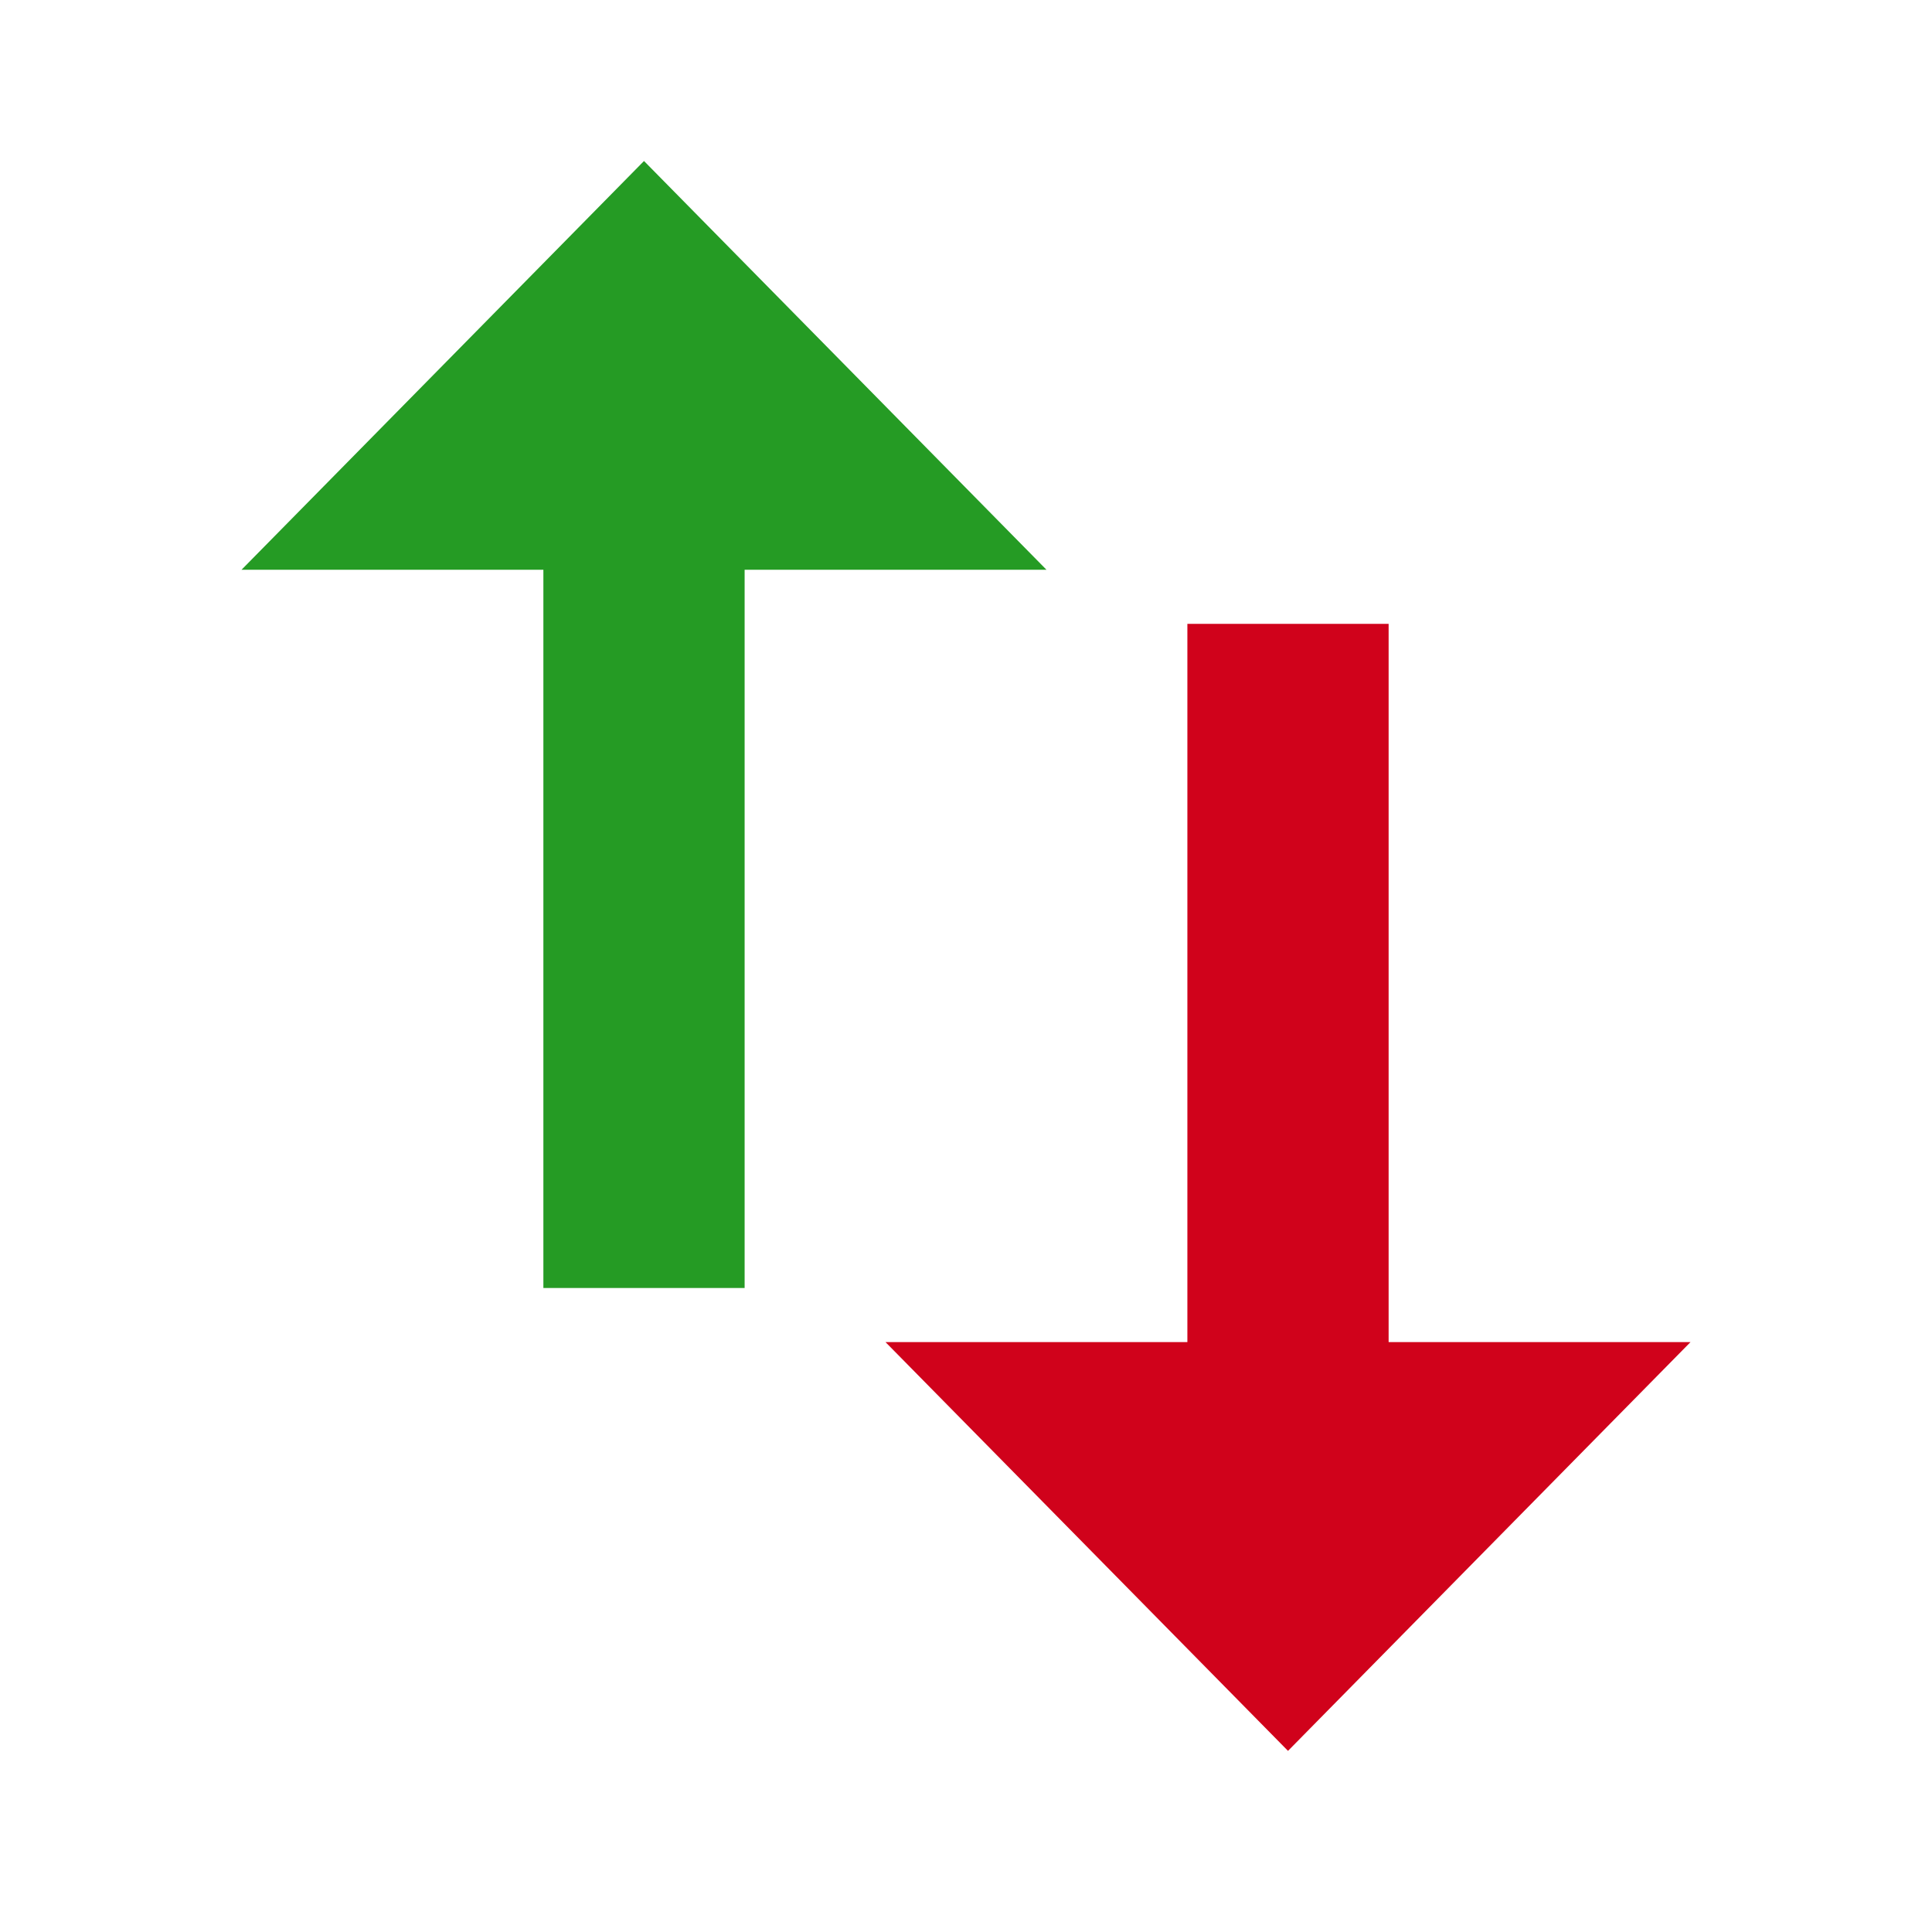
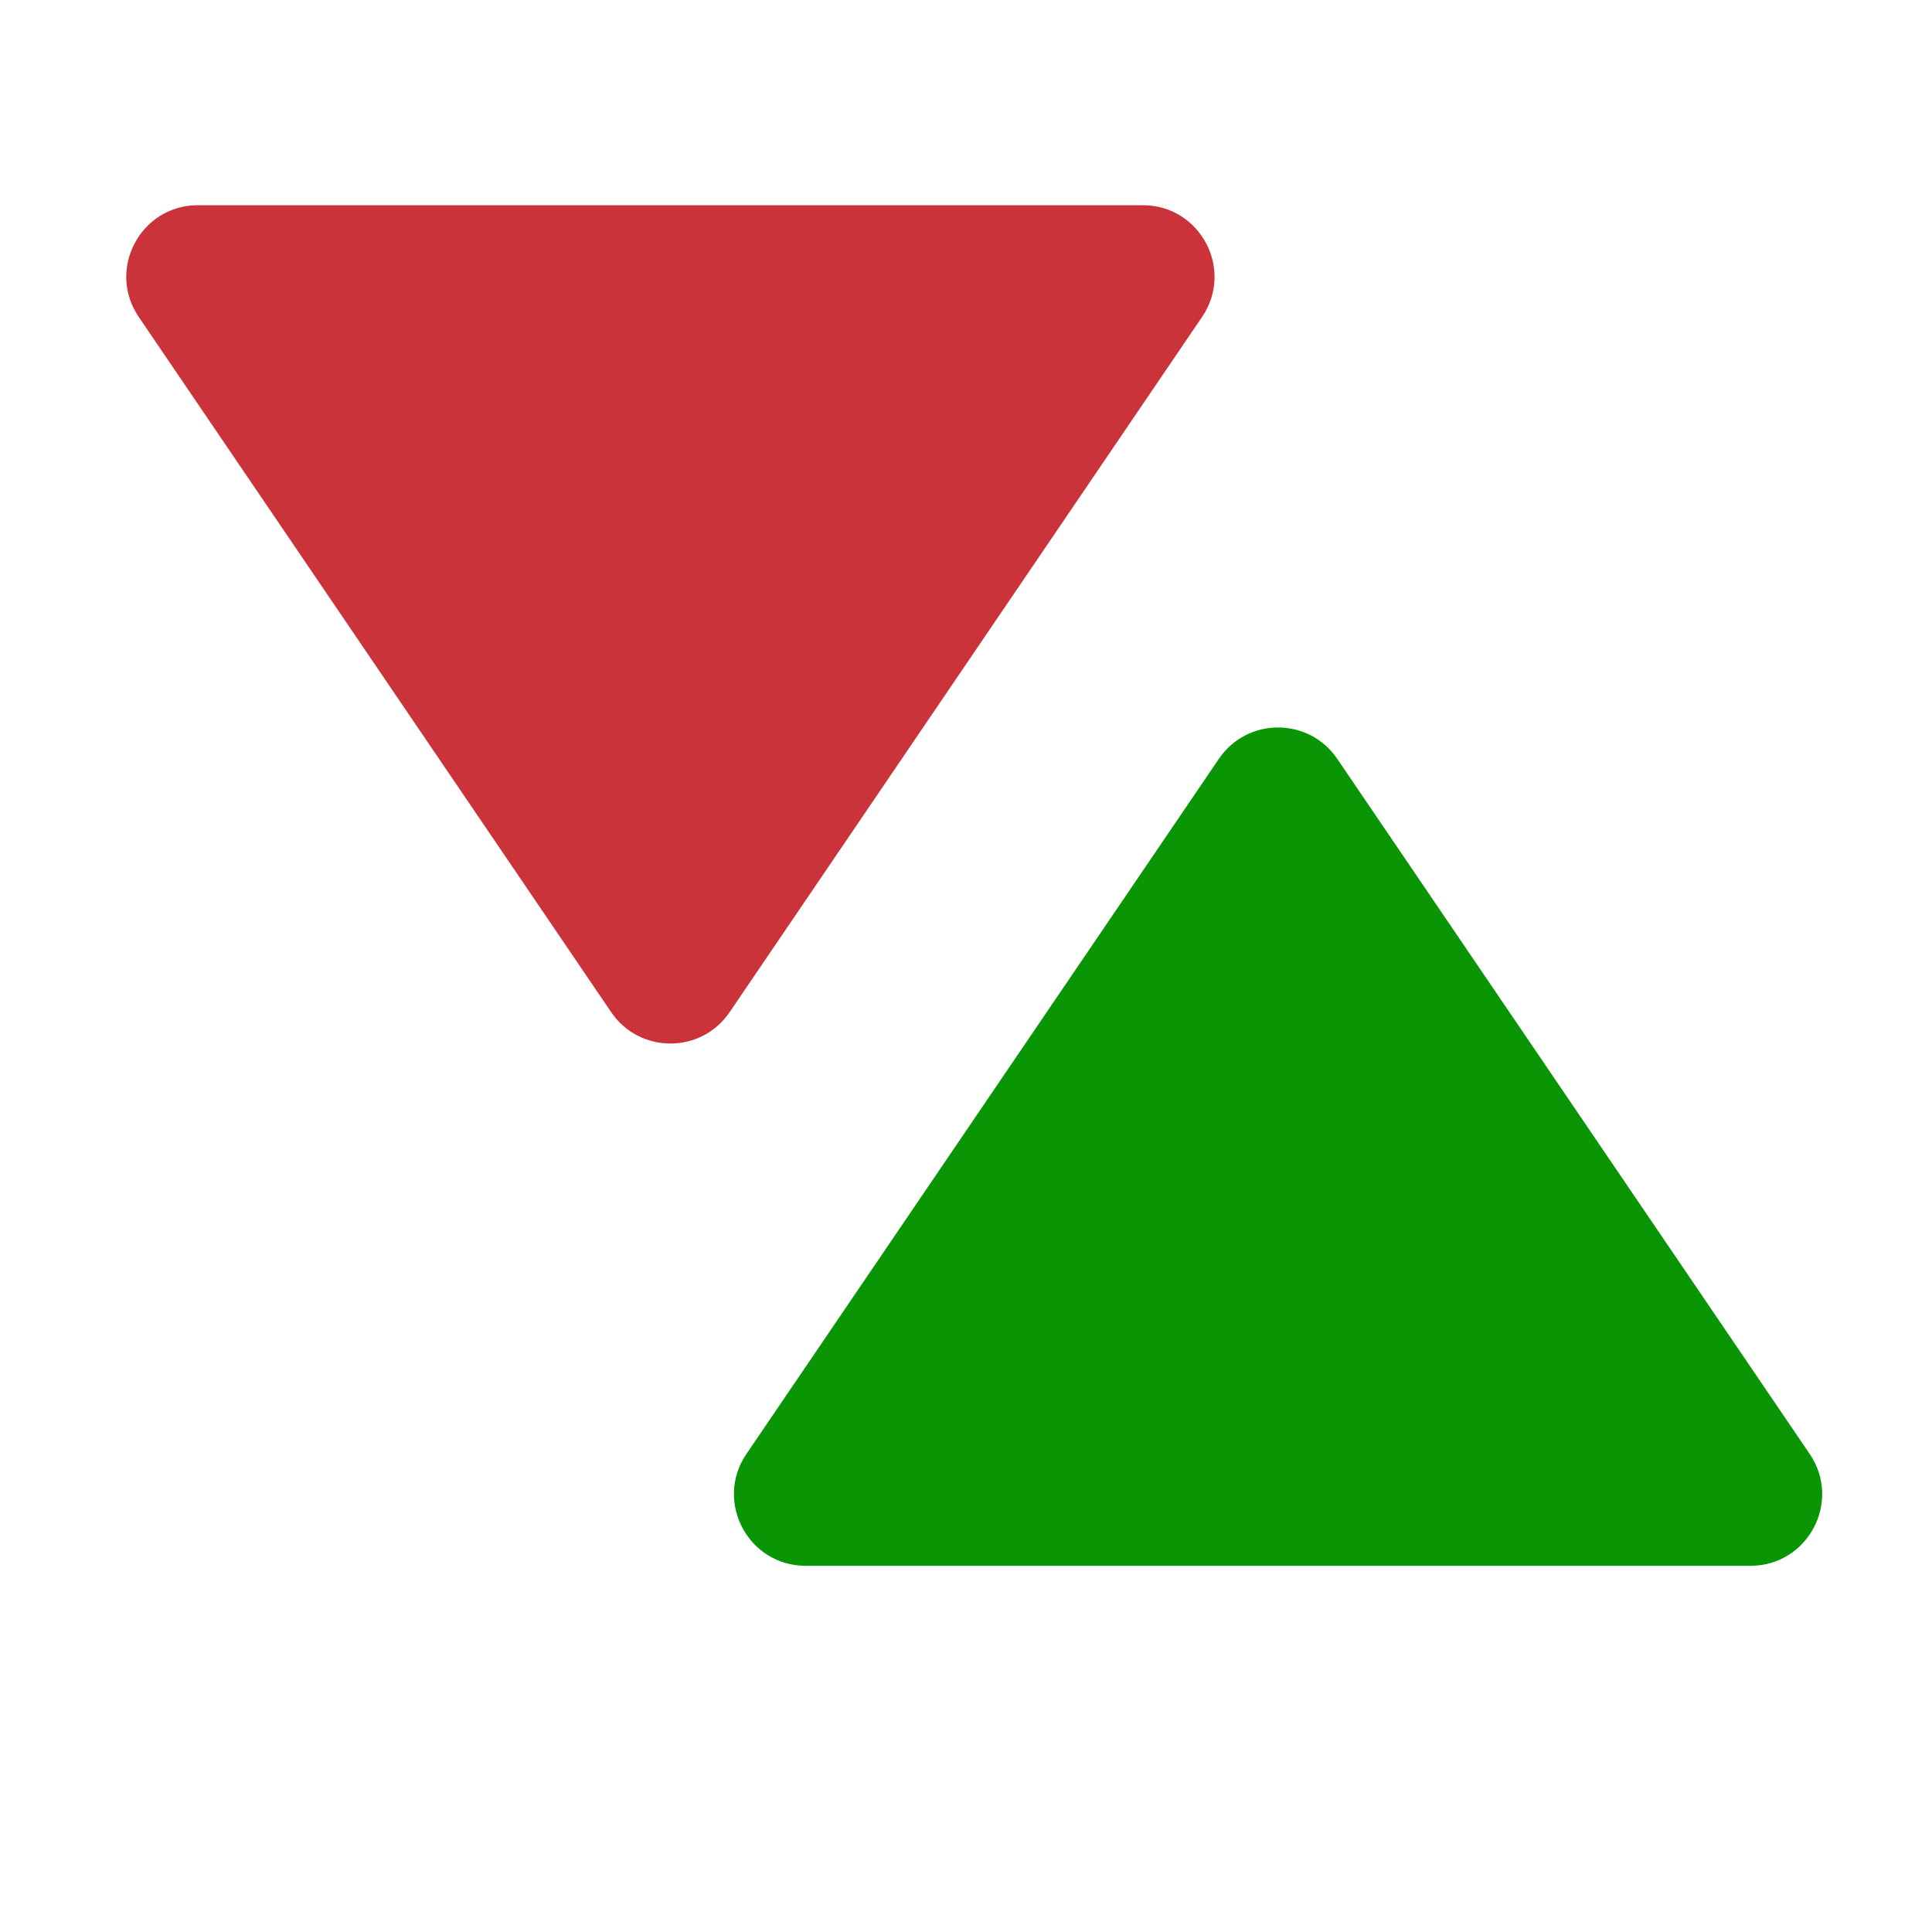
- <svg xmlns="http://www.w3.org/2000/svg" width="24px" height="24px" viewBox="0 0 24 24" version="1.1">
-   <defs />
-   <g id="Latest" stroke="none" stroke-width="1" fill="none" fill-rule="evenodd">
-     <g id="A02_subtitution_icon">
-       <g id="ic_swap_horiz_24px">
-         <polygon id="Shape" points="0 0 24 0 24 24 0 24" />
-         <polygon id="Shape" fill="#D0021B" fill-rule="nonzero" transform="translate(16, 14.875) rotate(-450) translate(-16, -14.875) " points="14.203 9.875 9.125 14.875 14.203 19.875 14.203 16.125 23.125 16.125 23.125 13.625 14.203 13.625" />
-         <polygon id="Path" fill="#259B24" transform="translate(8, 8.875) rotate(-450) translate(-8, -8.875) " points="14.875 8.875 9.797 3.875 9.797 7.625 0.875 7.625 0.875 10.125 9.797 10.125 9.797 13.875" />
-       </g>
-     </g>
+ <svg xmlns="http://www.w3.org/2000/svg" width="24" height="24" viewBox="0 0 24 24" fill="none">
+   <mask id="mask0" mask-type="alpha" maskUnits="userSpaceOnUse" x="0" y="0" width="24" height="24">
+     <rect width="24" height="24" fill="#C4C4C4" />
+   </mask>
+   <g mask="url(#mask0)">
+     <path d="M9.064 12.573L14.932 3.938C15.334 3.348 14.911 2.549 14.196 2.549L2.459 2.549C1.745 2.549 1.322 3.348 1.724 3.938L7.592 12.573C7.945 13.093 8.711 13.093 9.064 12.573Z" fill="#CB333B" />
+     <path d="M15.141 9.427L9.272 18.062C8.871 18.652 9.294 19.451 10.008 19.451L21.745 19.451C22.459 19.451 22.882 18.652 22.481 18.062L16.612 9.427C16.259 8.907 15.494 8.907 15.141 9.427Z" fill="#0A9504" />
  </g>
</svg>
